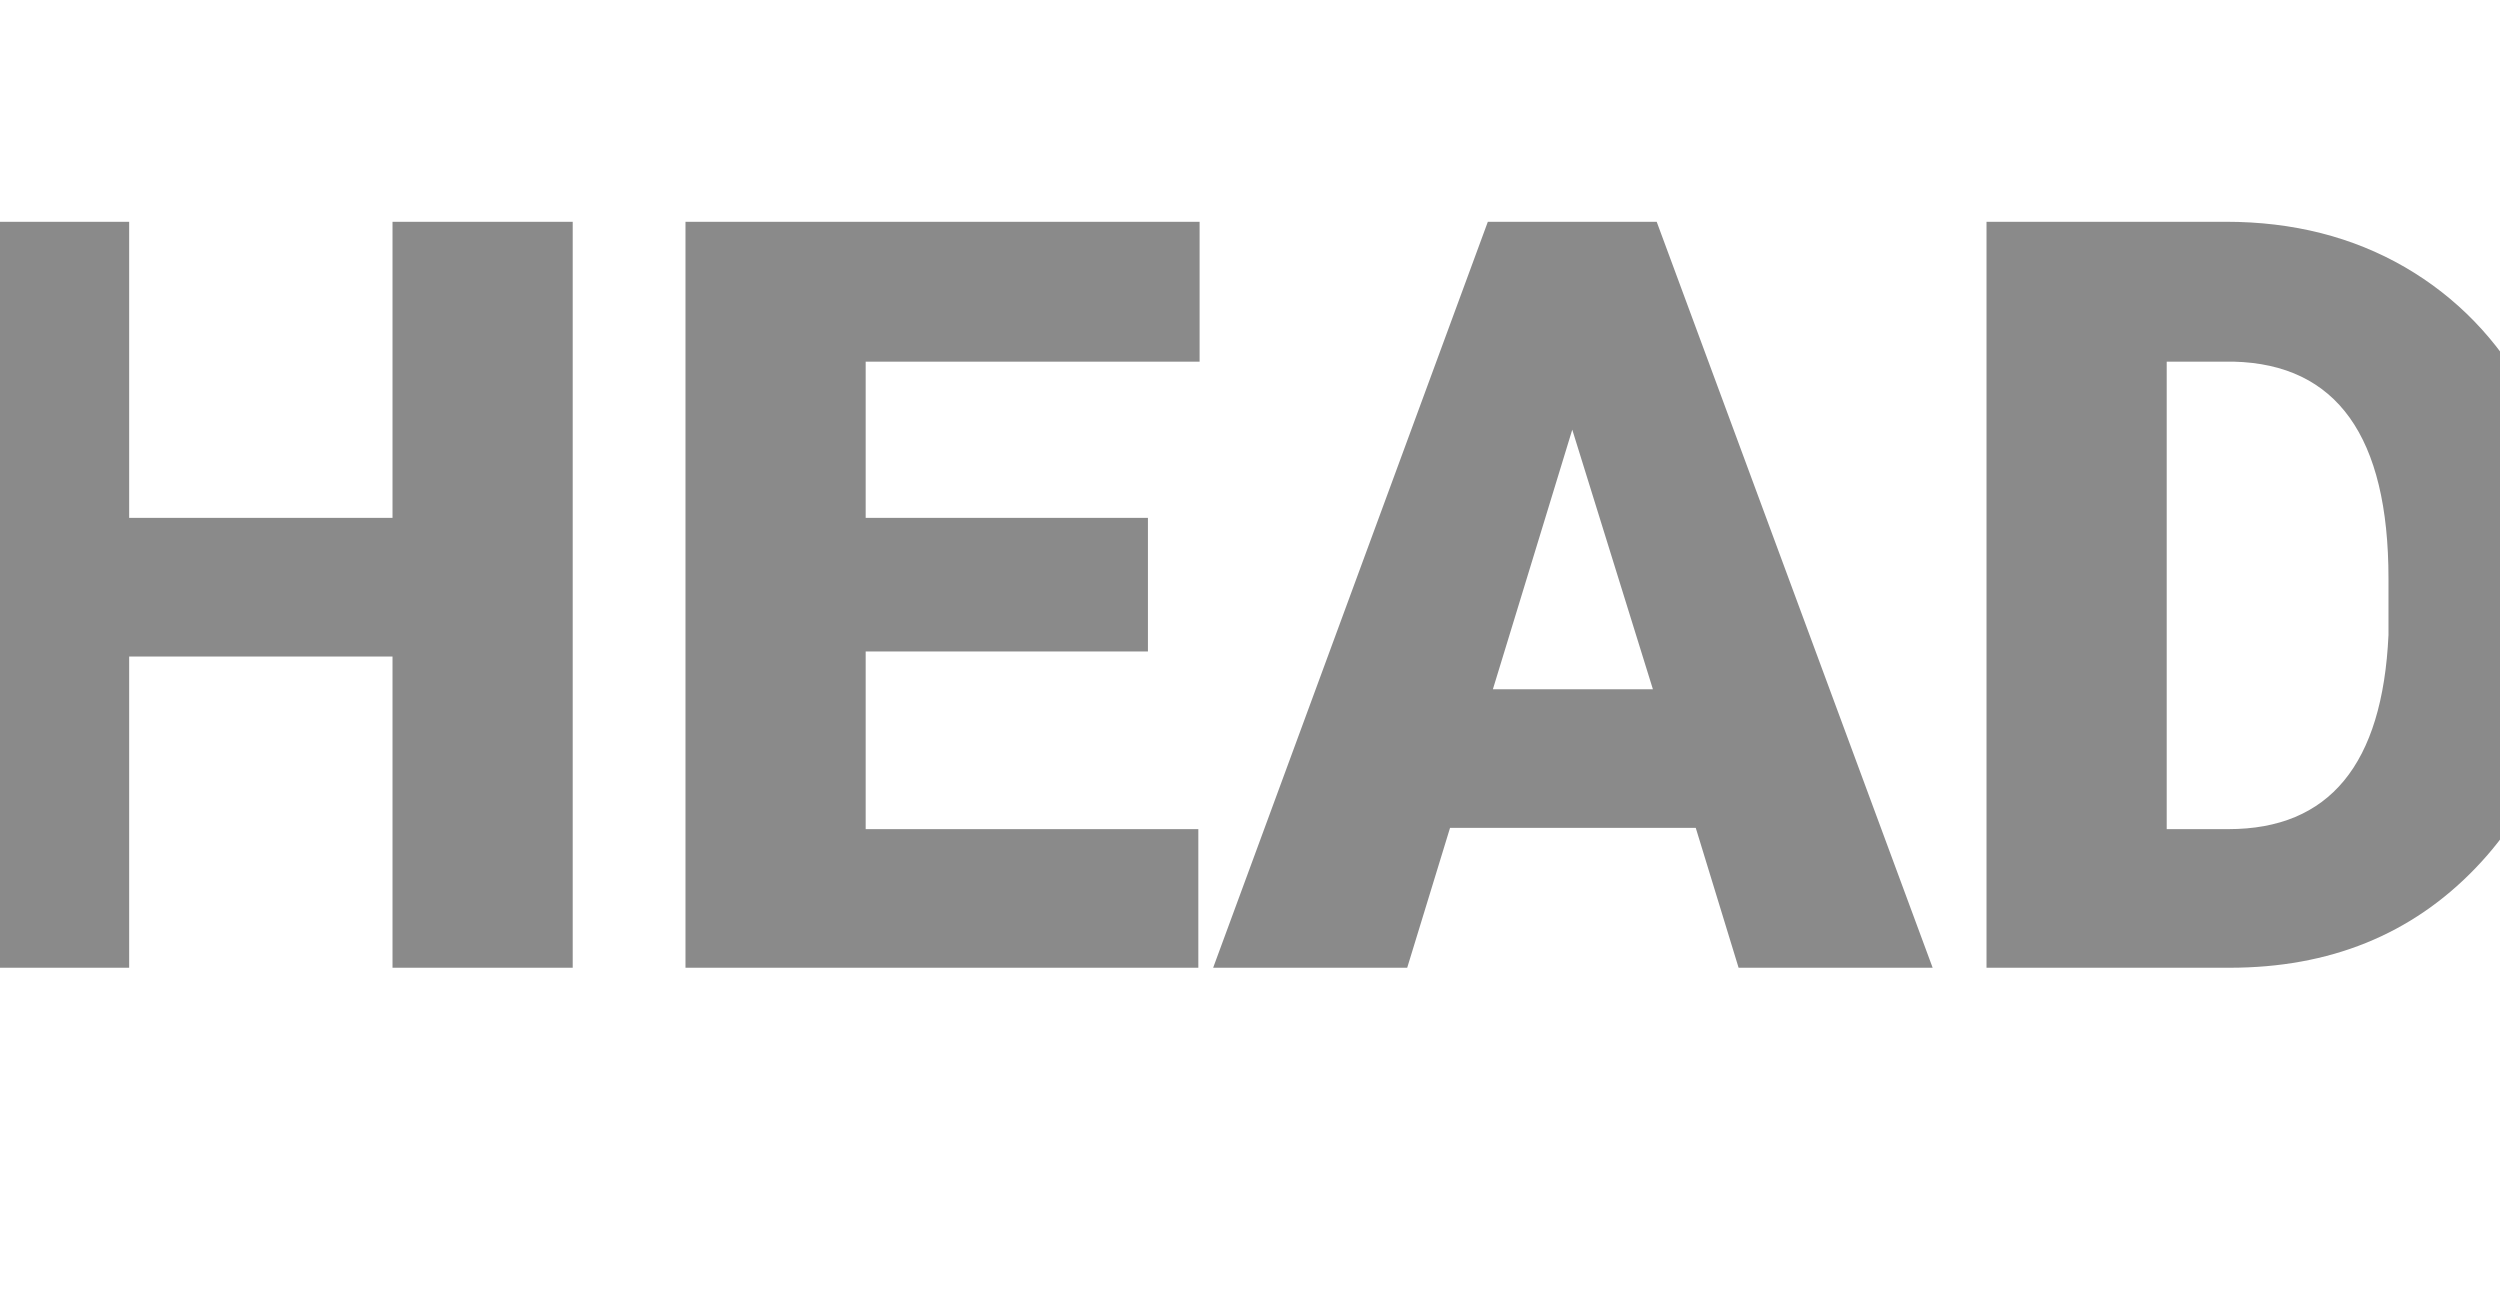
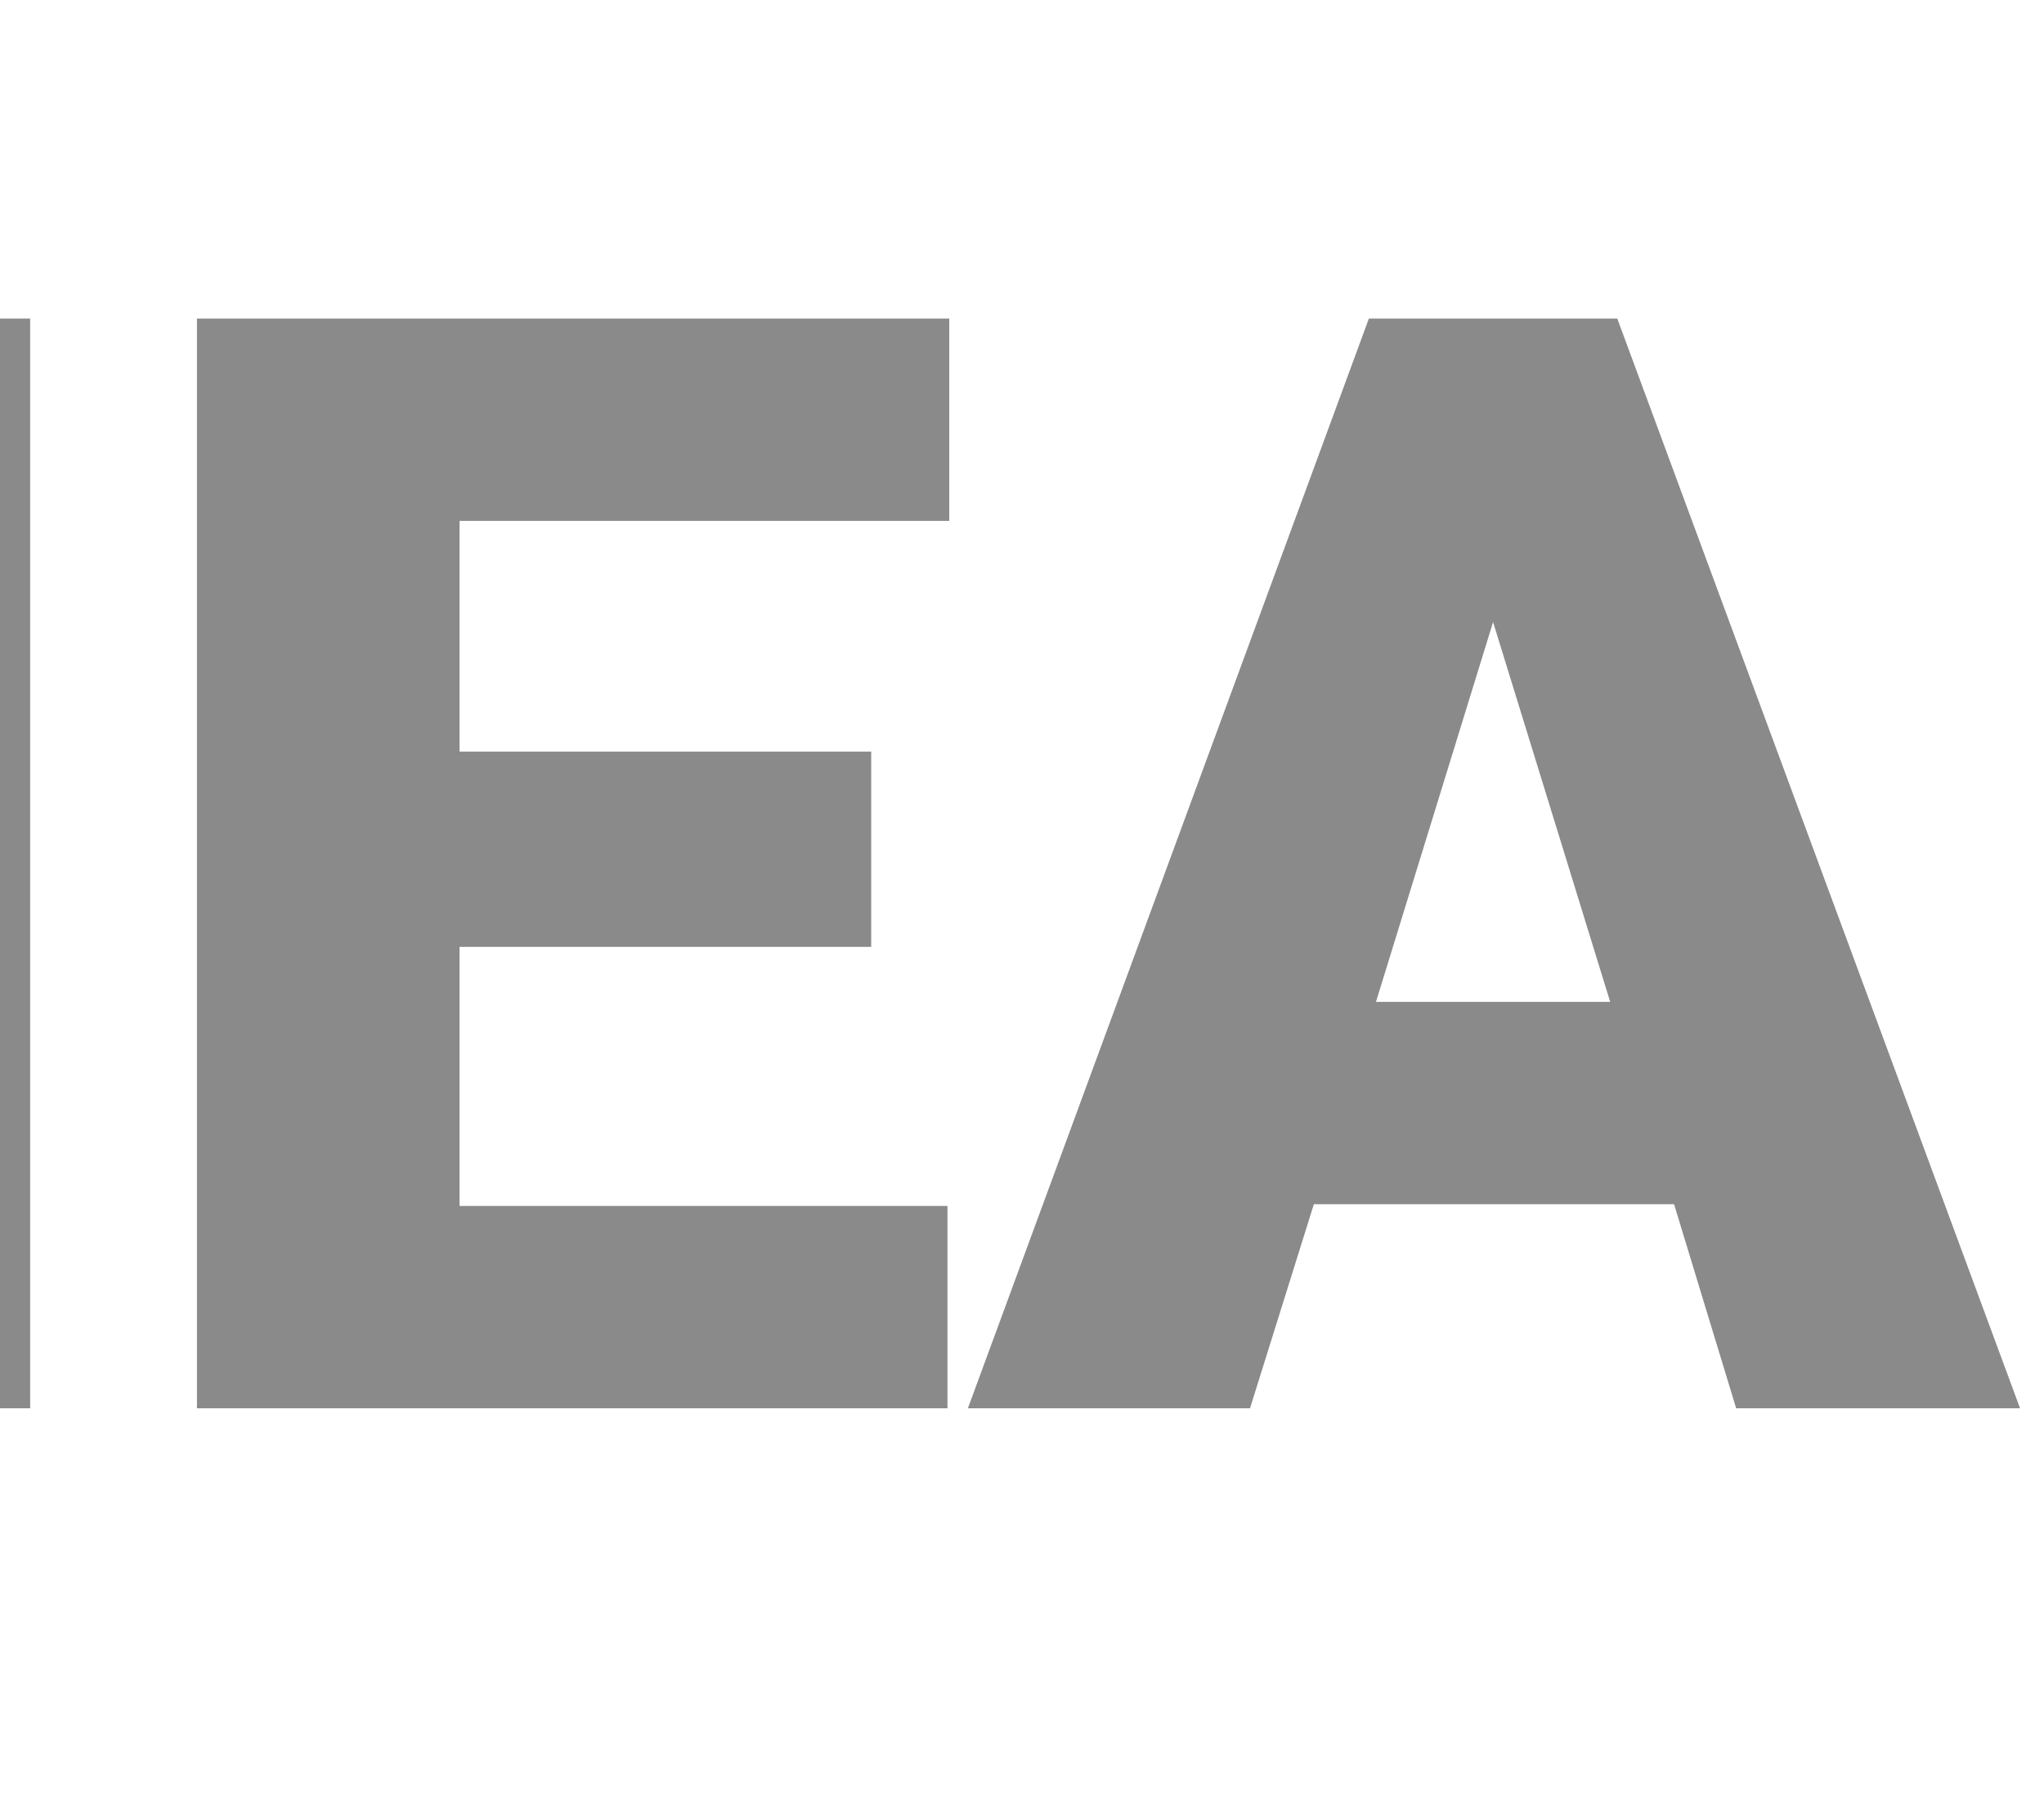
- <svg xmlns="http://www.w3.org/2000/svg" width="31" height="16" viewBox="0 0 31 16">
-   <text x="15.5" y="12" text-anchor="middle" textLength="27" lengthAdjust="spacingAndGlyphs" font-family="-apple-system,Segoe UI,Roboto,sans-serif" font-size="13" font-weight="800" fill="#8a8a8a">HEAD</text>
+ <svg xmlns="http://www.w3.org/2000/svg" width="18" height="16" viewBox="0 0 18 16">
+   <text x="9" y="12.4" text-anchor="middle" textLength="15" lengthAdjust="spacingAndGlyphs" font-family="-apple-system,Segoe UI,Roboto,sans-serif" font-size="13.5" font-weight="800" fill="#8a8a8a">HEAD</text>
</svg>
